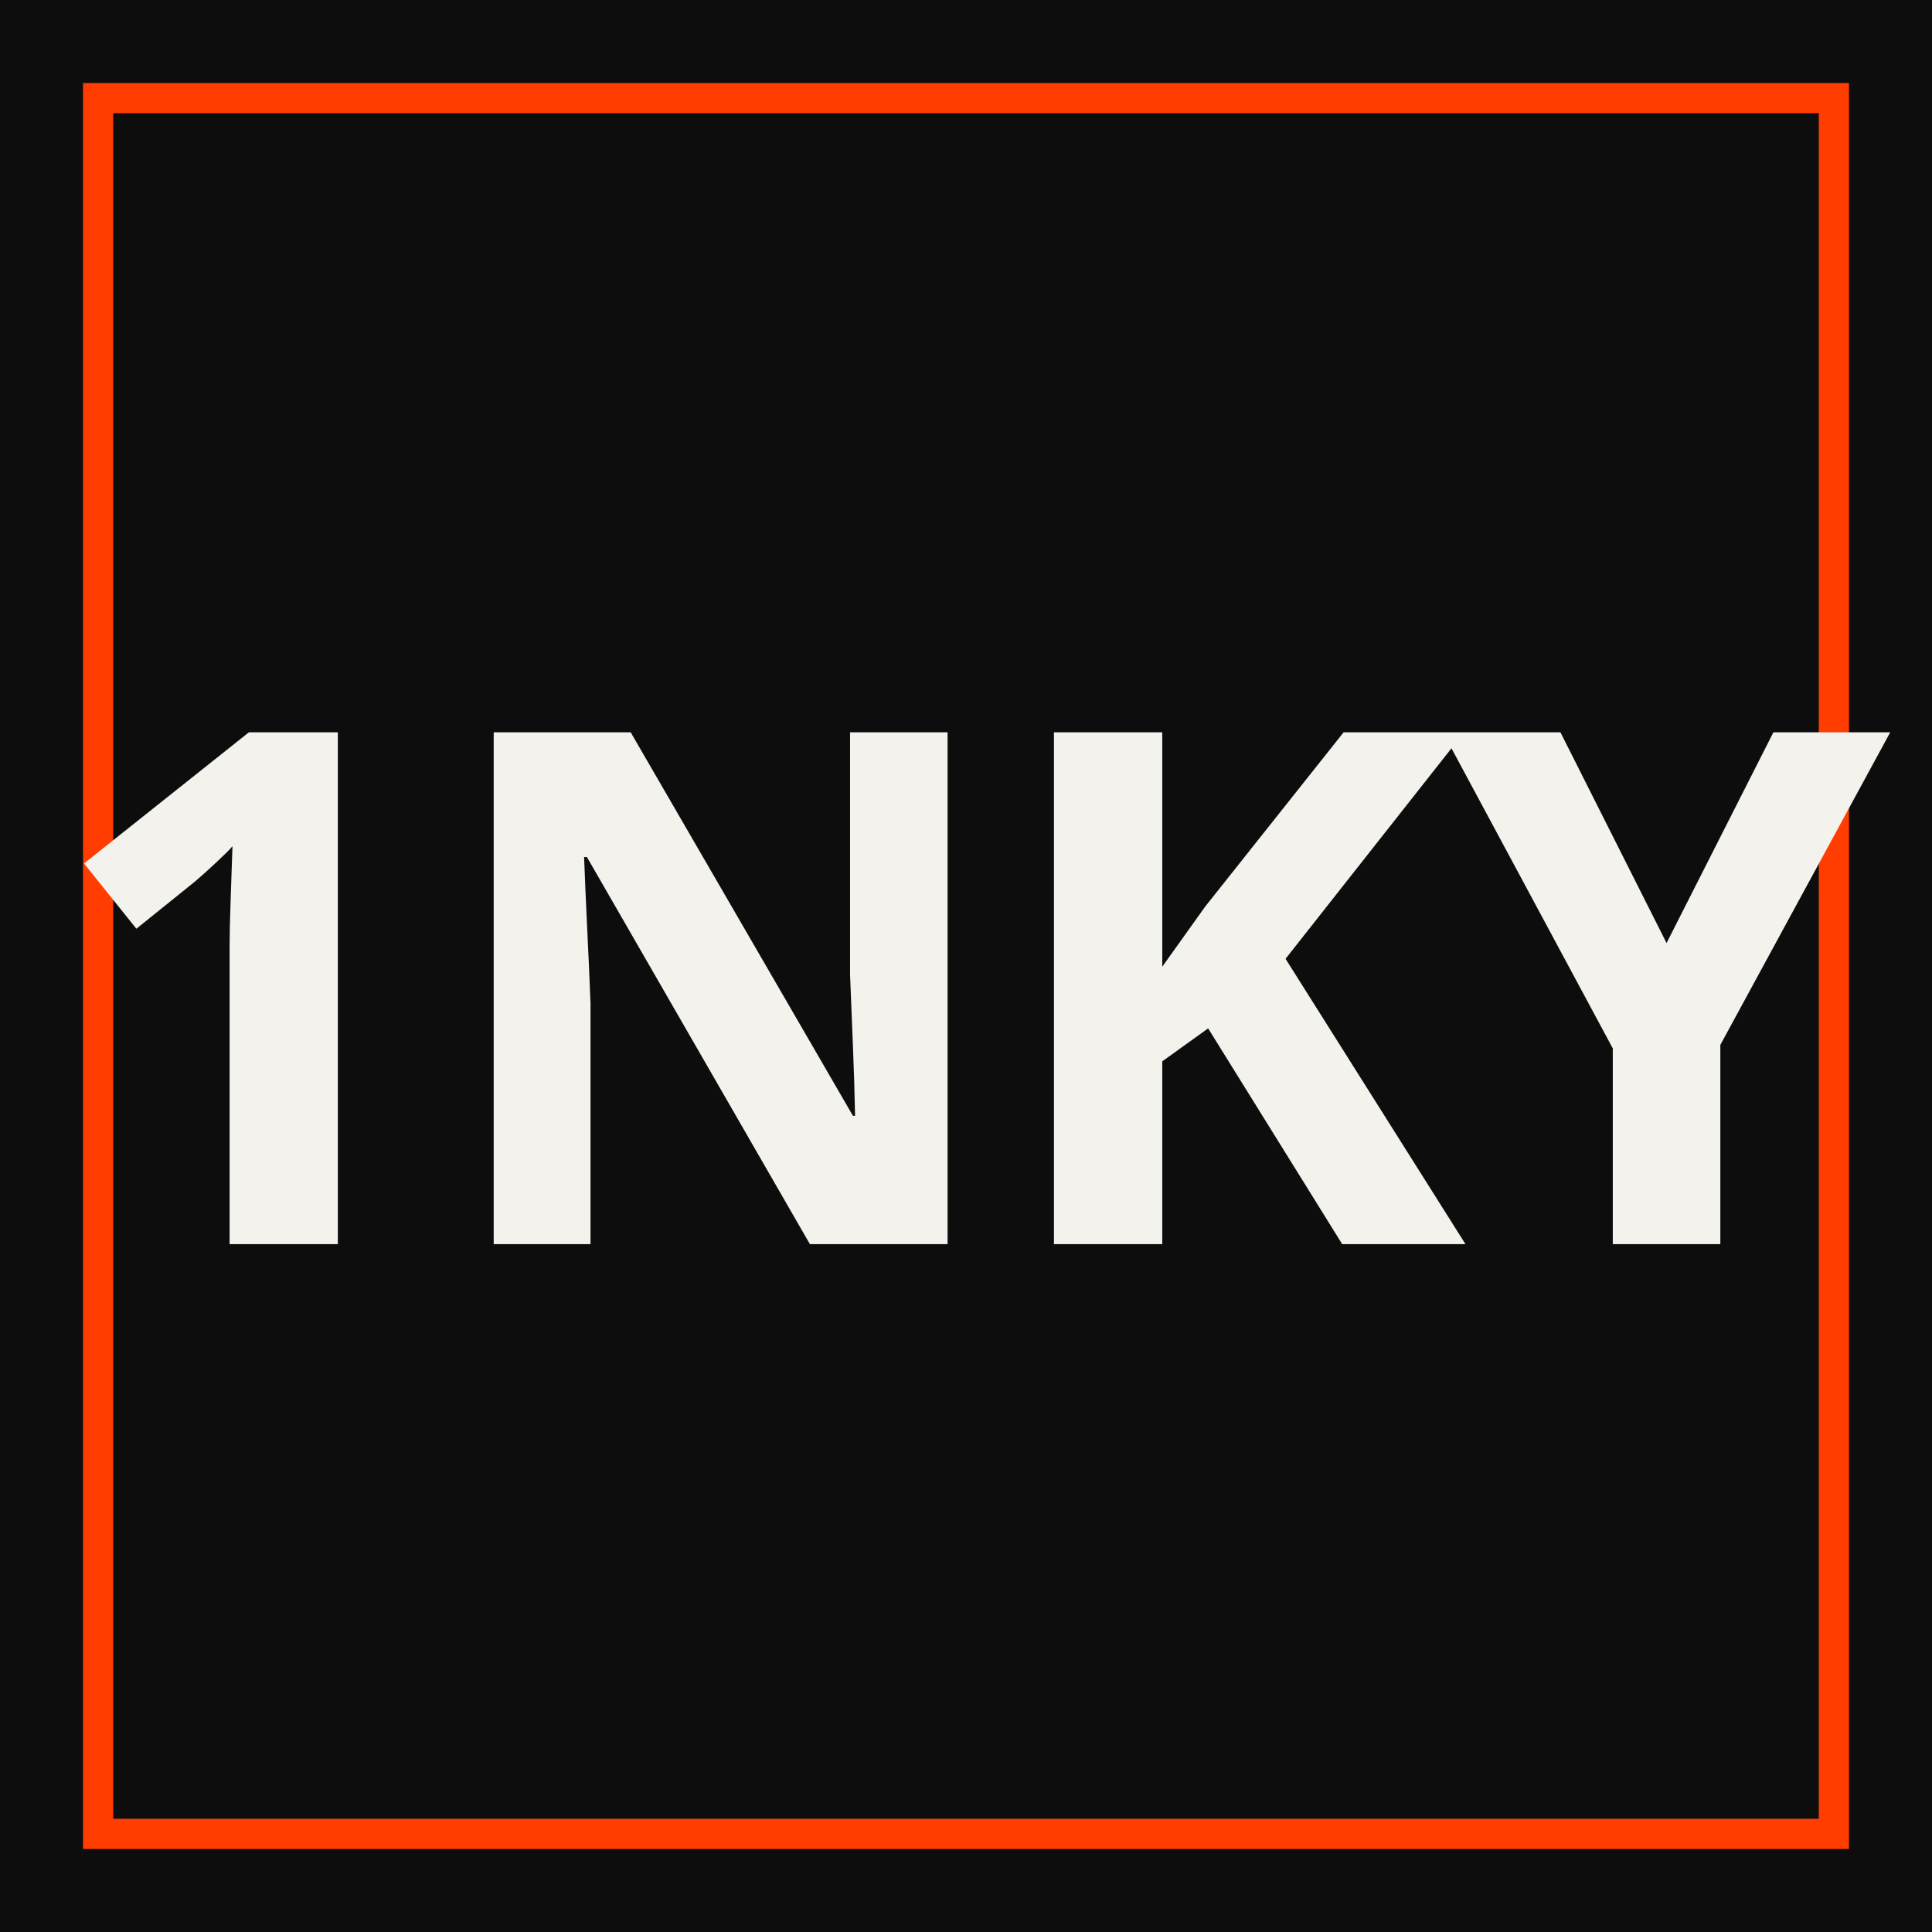
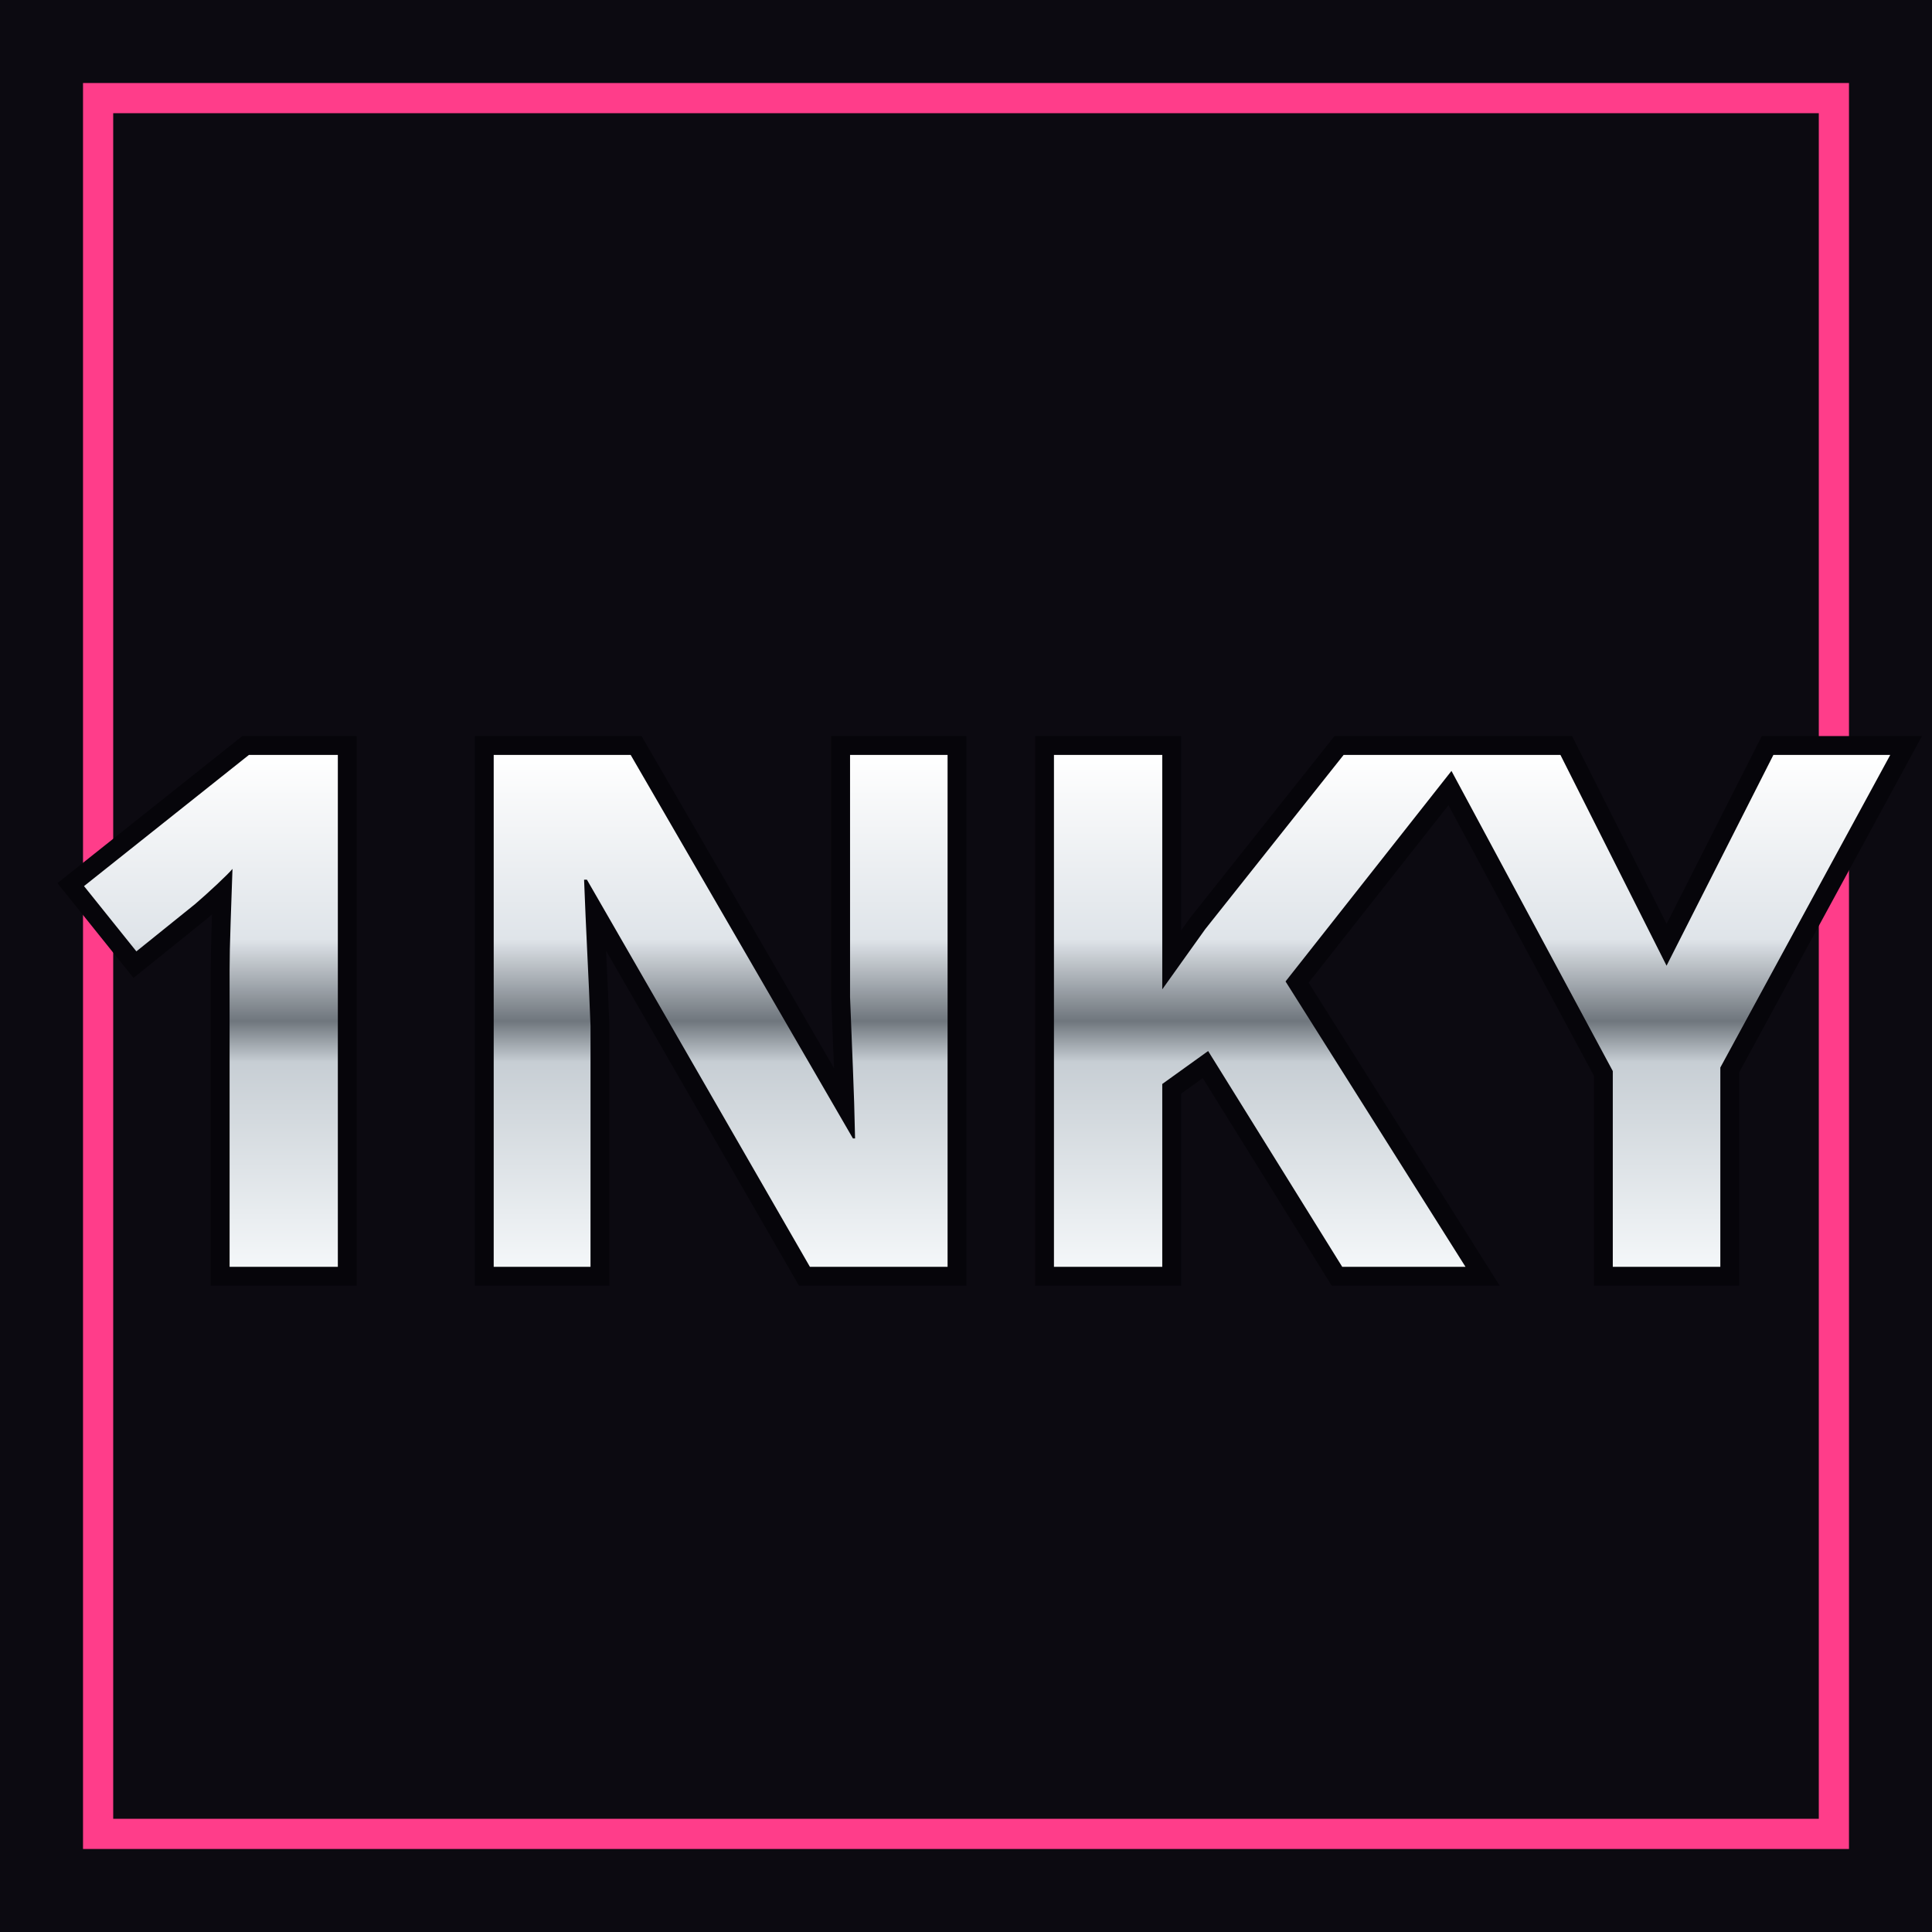
<svg xmlns="http://www.w3.org/2000/svg" viewBox="0 0 512 512" width="512" height="512">
-   <rect width="512" height="512" fill="#0d0d0d" />
-   <rect x="26" y="26" width="460" height="460" fill="none" stroke="#ff3d00" stroke-width="8" />
-   <text x="256" y="256" fill="#f4f2ed" font-family="Arial Narrow, Impact, Haettenschweiler, sans-serif" font-size="190" font-weight="700" letter-spacing="-6" text-anchor="middle" dominant-baseline="central">1NKY</text>
+   <defs>
+     <linearGradient id="chrome" x1="0" y1="0" x2="0" y2="1">
+       <stop offset="0%" stop-color="#ffffff" />
+       <stop offset="36%" stop-color="#dfe4e9" />
+       <stop offset="52%" stop-color="#6f767d" />
+       <stop offset="60%" stop-color="#c7ced4" />
+       <stop offset="100%" stop-color="#f4f7f9" />
+     </linearGradient>
+   </defs>
+   <rect width="512" height="512" fill="#0c0a11" />
+   <rect x="26" y="26" width="460" height="460" fill="none" stroke="#ff3d8a" stroke-width="8" />
+   <text x="256" y="262" fill="url(#chrome)" stroke="#06050a" stroke-width="10" paint-order="stroke" font-family="Arial Narrow, Impact, Haettenschweiler, sans-serif" font-size="190" font-weight="700" letter-spacing="-6" text-anchor="middle" dominant-baseline="central">1NKY</text>
</svg>
